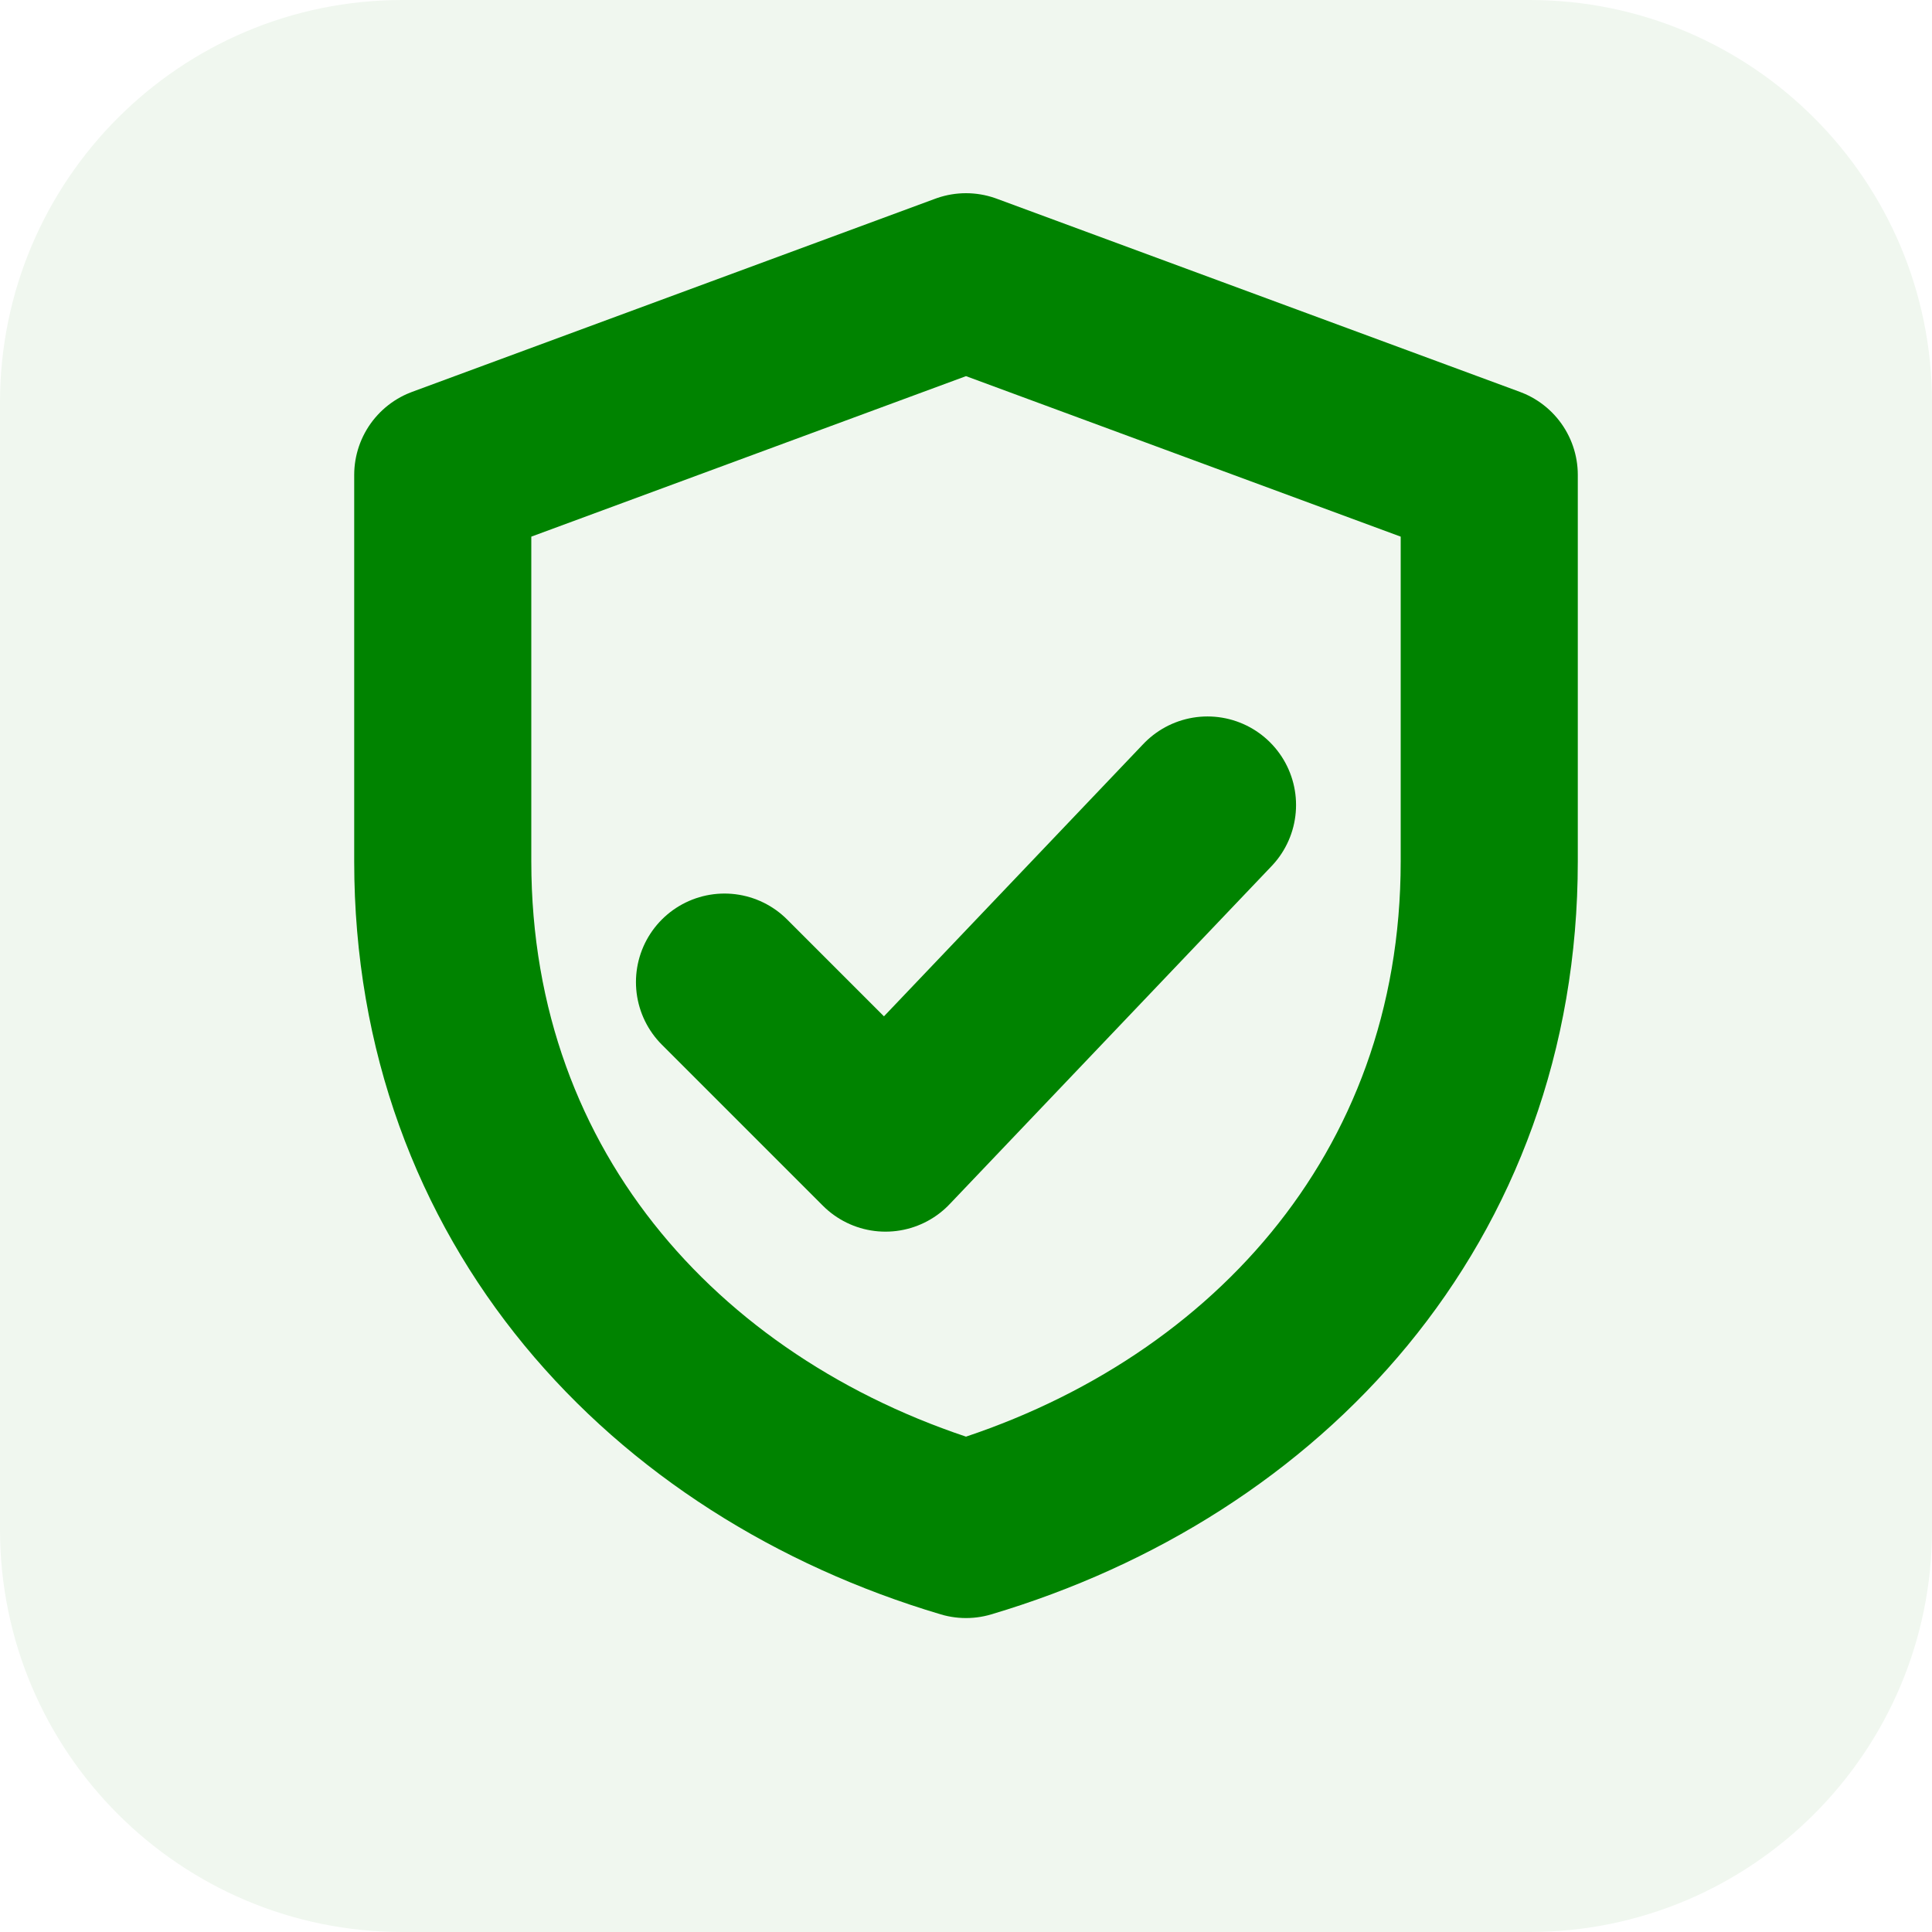
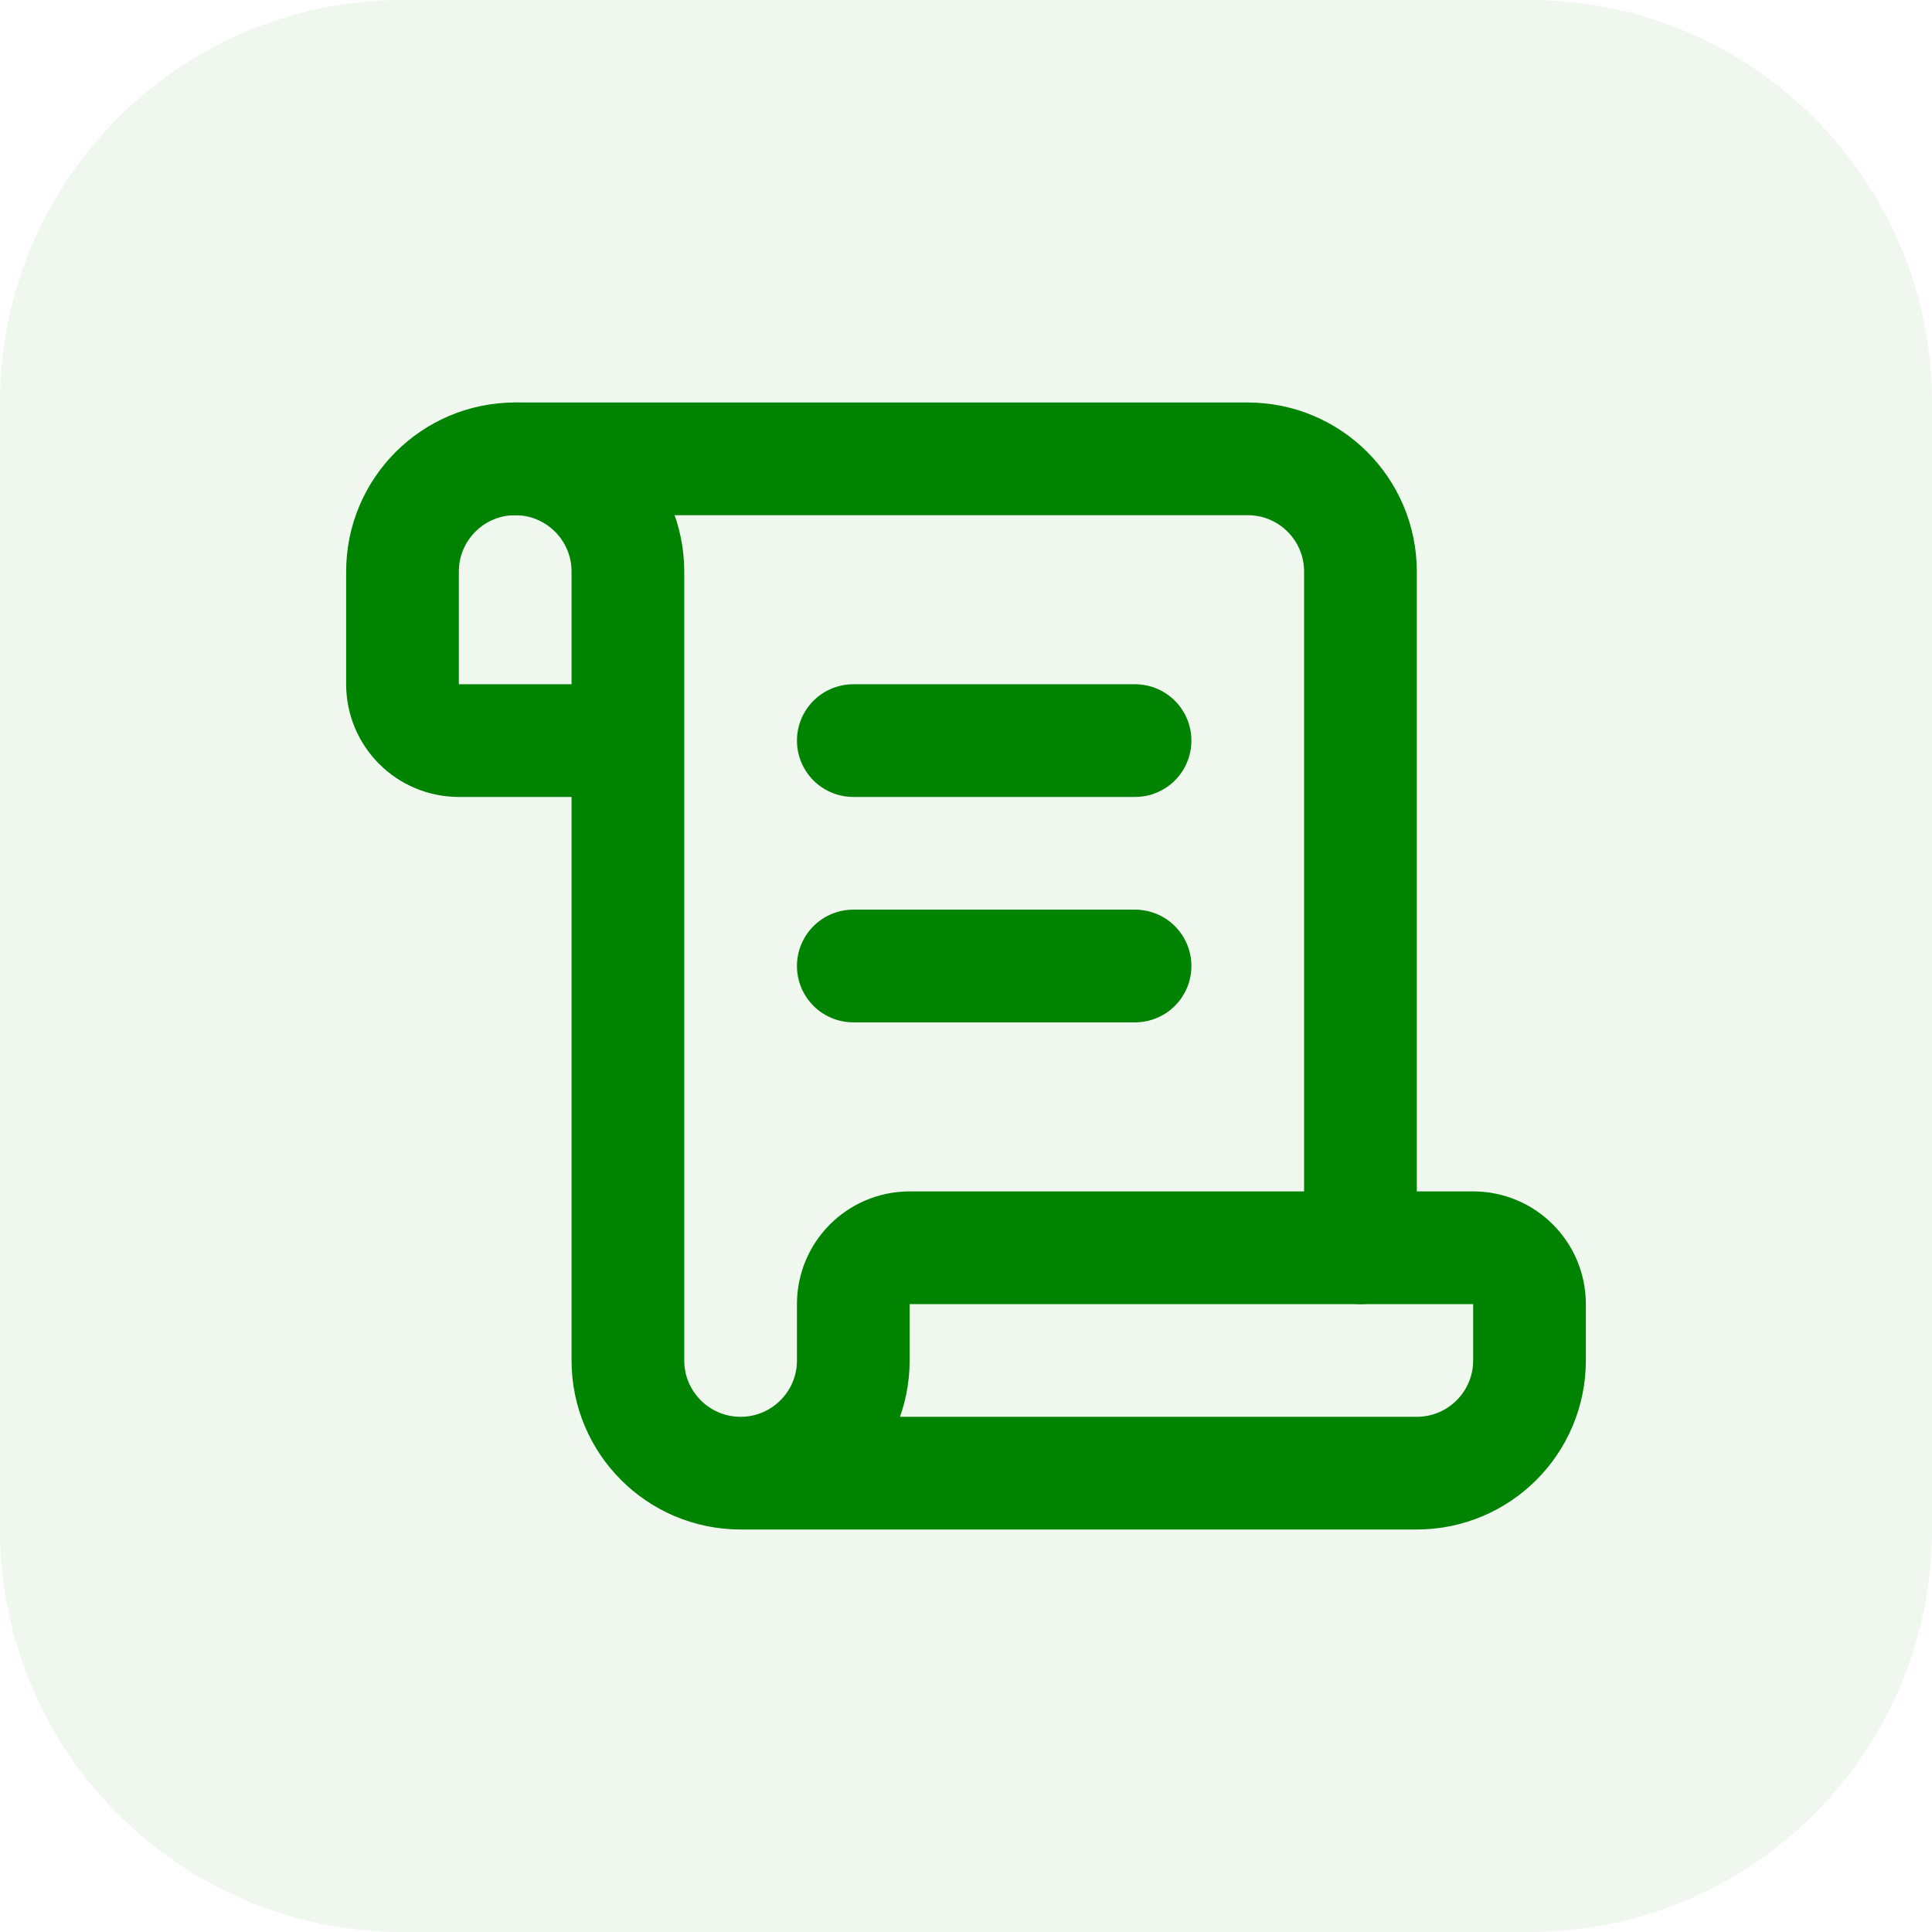
- <svg xmlns="http://www.w3.org/2000/svg" viewBox="0 0 24 24" fill="none" stroke="#008300" stroke-width="2.2" stroke-linecap="round" stroke-linejoin="round">
+ <svg xmlns="http://www.w3.org/2000/svg" width="32" height="32" viewBox="0 0 24 24" fill="none" stroke="#008300" stroke-width="2" stroke-linecap="round" stroke-linejoin="round">
  <rect width="24" height="24" rx="5" fill="#f0f7ef" stroke="none" />
-   <path d="M12 3.5l6.5 2.4v4.8c0 4.2-2.8 7.2-6.5 8.3-3.7-1.1-6.5-4.1-6.5-8.3V5.9L12 3.5z" />
-   <path d="M9 12.2l2 2 4-4.2" />
+   <g transform="translate(3.6 3.6) scale(0.7)">
+     <path d="M15 12h-5" />
+     <path d="M15 8h-5" />
+     <path d="M19 17V5a2 2 0 0 0-2-2H4" />
+     <path d="M8 21h12a2 2 0 0 0 2-2v-1a1 1 0 0 0-1-1H11a1 1 0 0 0-1 1v1a2 2 0 1 1-4 0V5a2 2 0 1 0-4 0v2a1 1 0 0 0 1 1h3" />
+   </g>
</svg>
